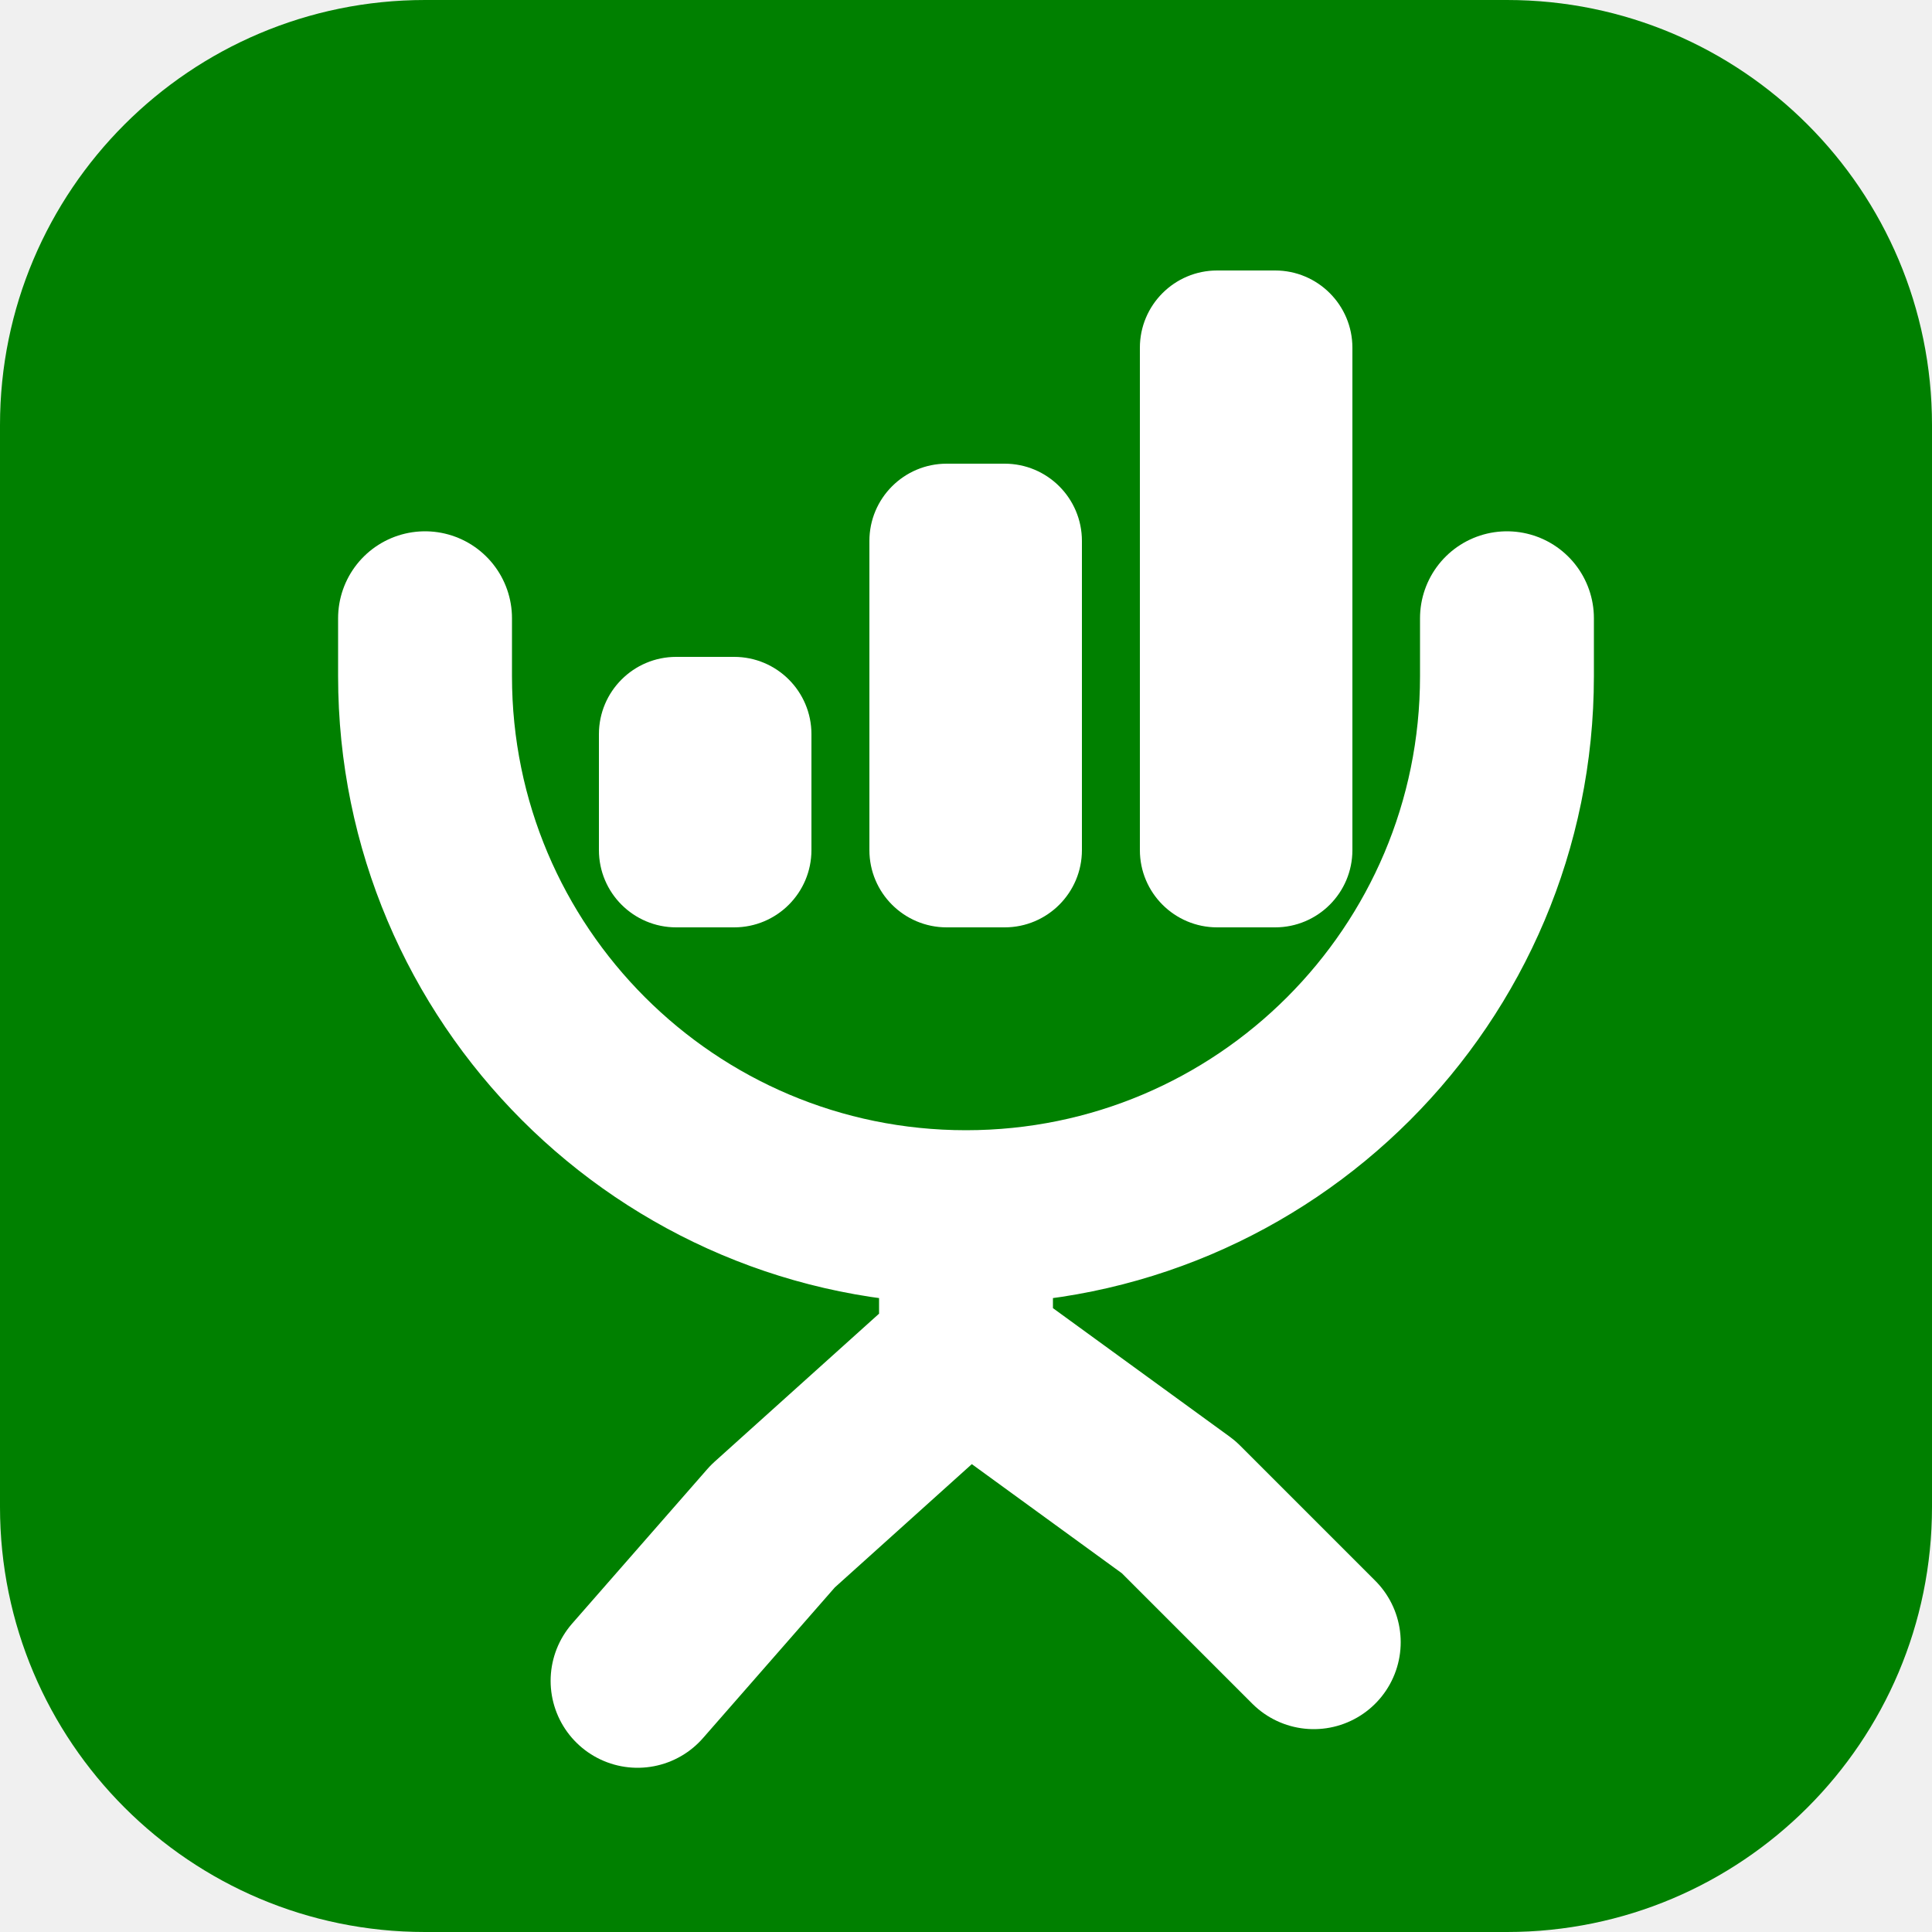
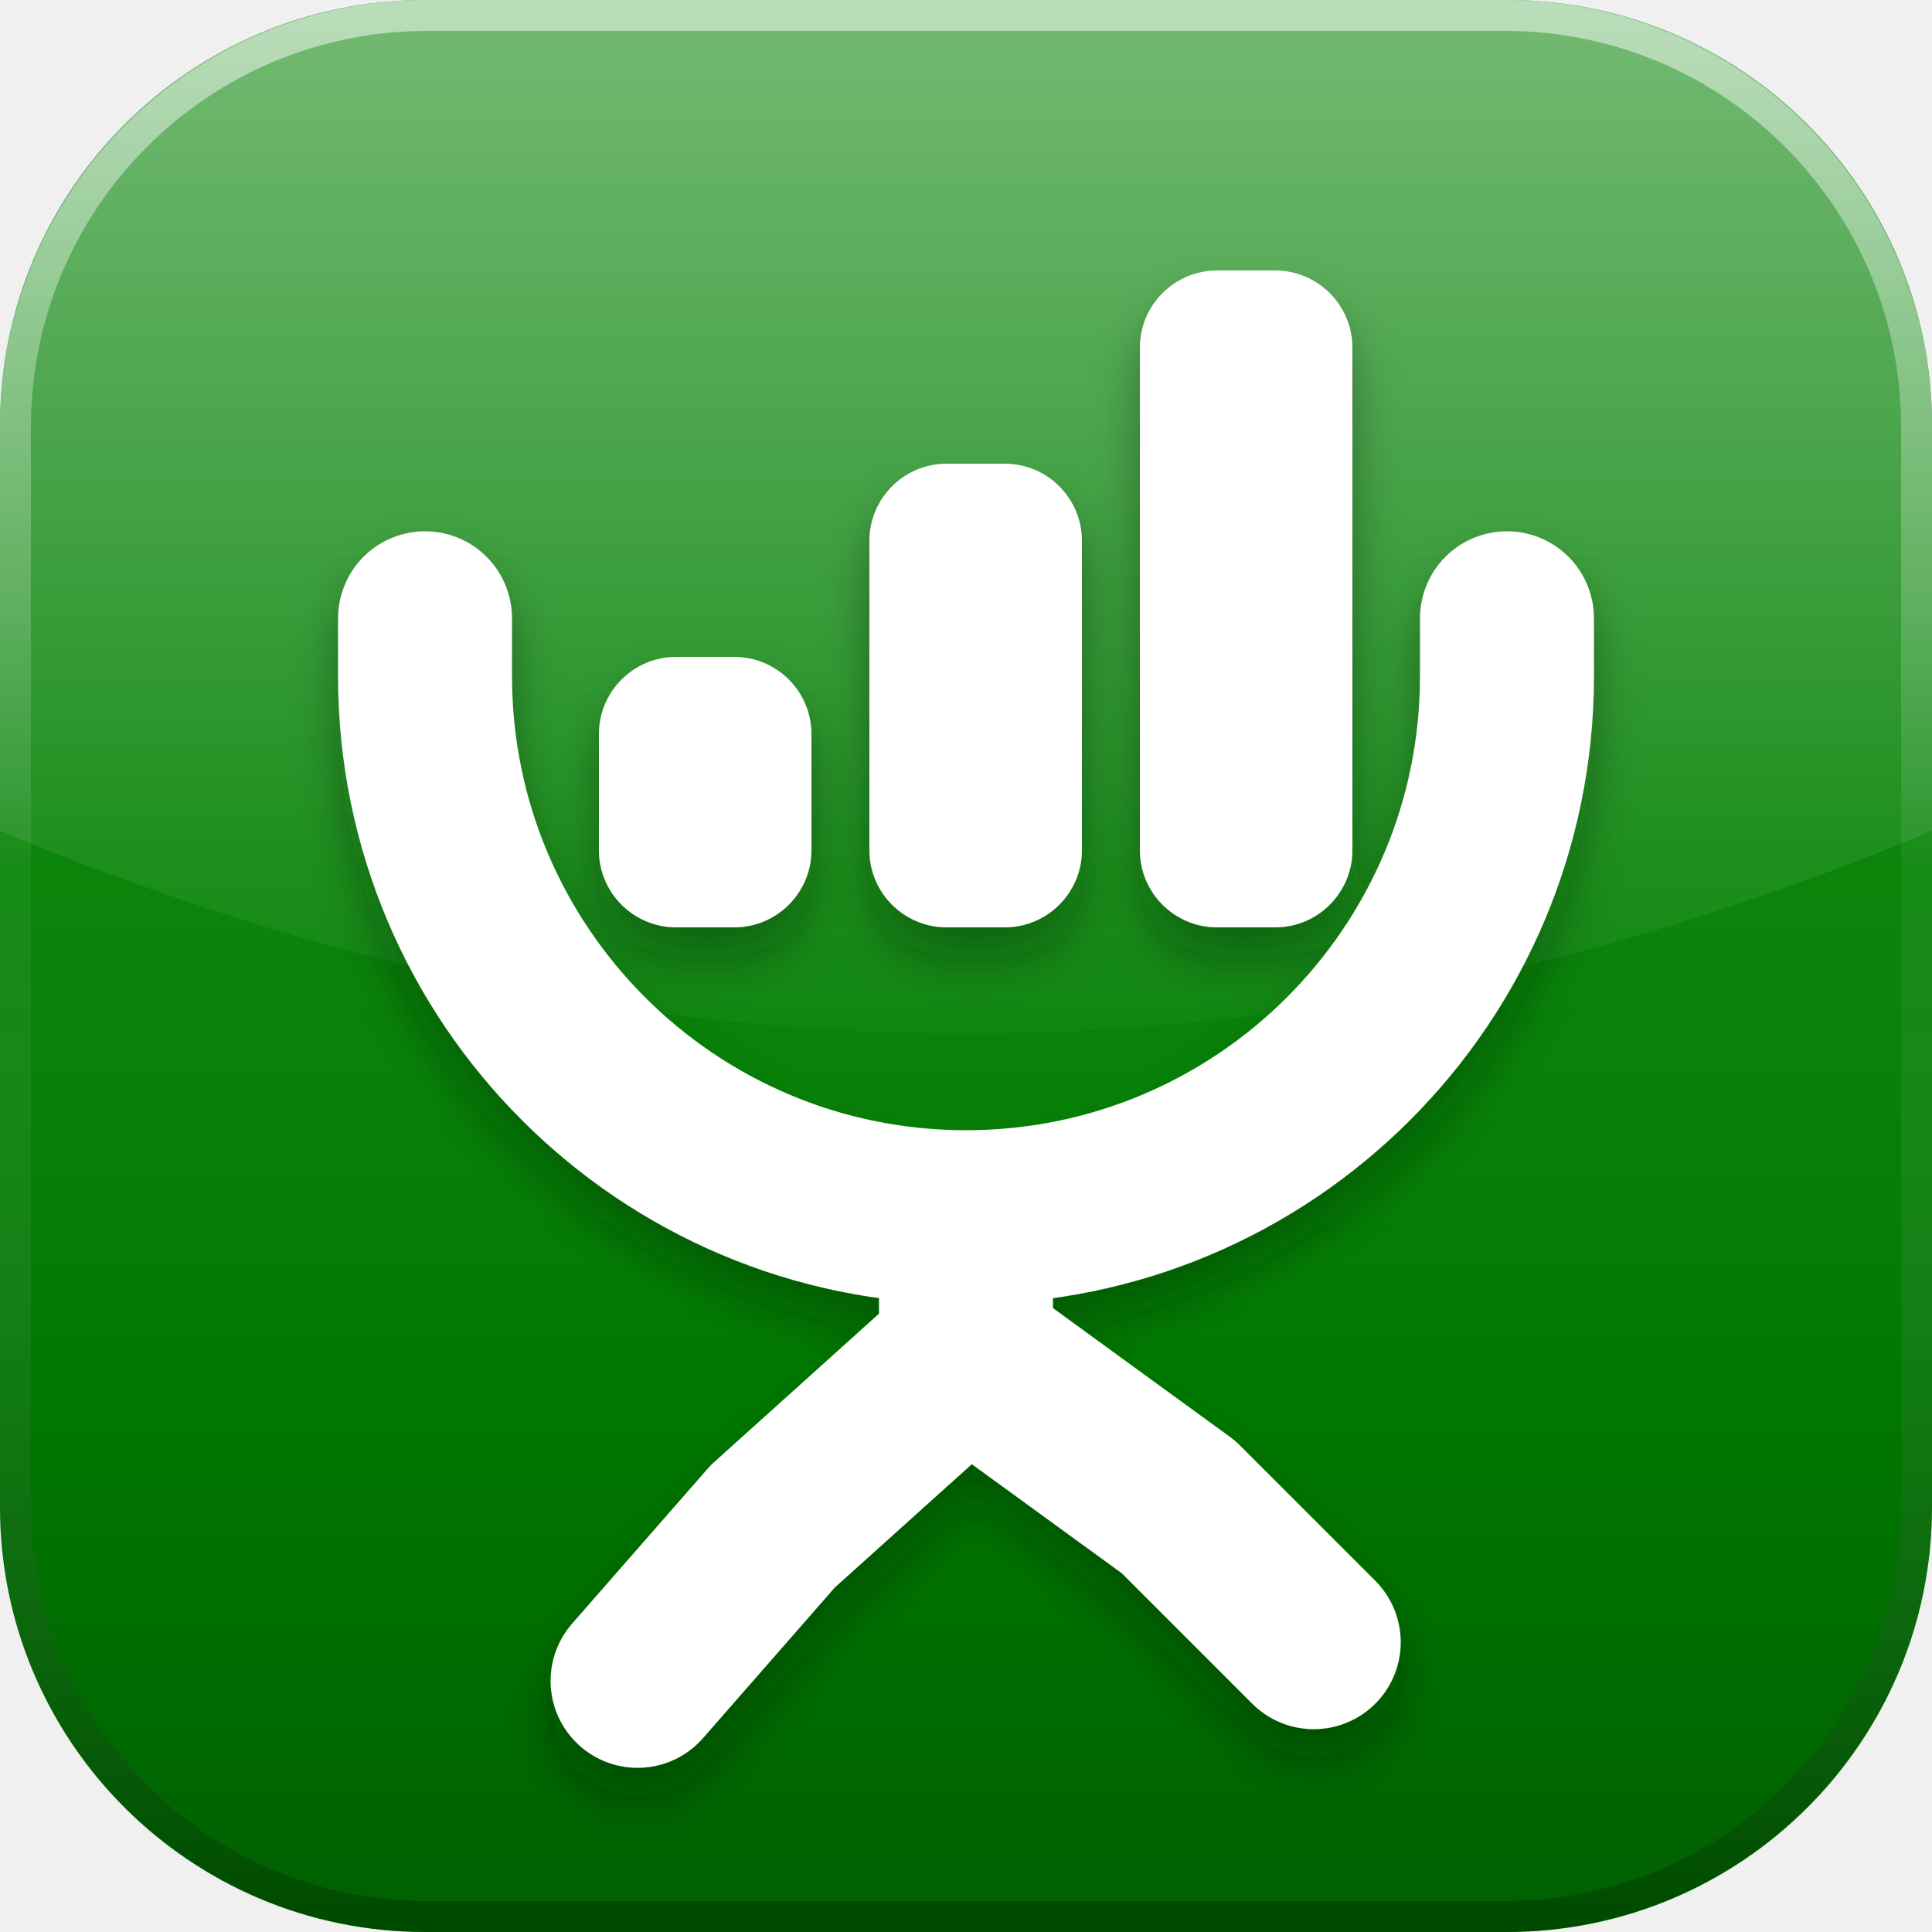
<svg xmlns="http://www.w3.org/2000/svg" viewBox="0 0 100 100">
+   <defs>
+     <linearGradient id="glyphTileShade" x1="0" y1="0" x2="0" y2="1">
+       <stop offset="0" stop-color="#fff" stop-opacity="0.22" />
+       <stop offset="0.45" stop-color="#fff" stop-opacity="0.04" />
+       <stop offset="0.72" stop-color="#000" stop-opacity="0.06" />
+       <stop offset="1" stop-color="#000" stop-opacity="0.26" />
+     </linearGradient>
+     <linearGradient id="glyphGloss" x1="0" y1="0" x2="0" y2="1">
+       <stop offset="0" stop-color="#fff" stop-opacity="0.30" />
+       <stop offset="1" stop-color="#fff" stop-opacity="0.03" />
+     </linearGradient>
+     <linearGradient id="glyphRim" x1="0" y1="0" x2="0" y2="1">
+       <stop offset="0" stop-color="#fff" stop-opacity="0.5" />
+       <stop offset="0.45" stop-color="#fff" stop-opacity="0.05" />
+       <stop offset="1" stop-color="#000" stop-opacity="0.22" />
+     </linearGradient>
+     <filter id="glyphLift" x="-25%" y="-25%" width="150%" height="150%">
+       <feDropShadow dx="0" dy="1.6" stdDeviation="1.2" flood-color="#001a00" flood-opacity="0.34" />
+     </filter>
+   </defs>
  <rect width="100" height="100" rx="22" fill="#008000" />
-   <rect x="31" y="34" width="11" height="14" rx="4" fill="#fff" />
-   <rect x="45" y="24" width="11" height="24" rx="4" fill="#fff" />
-   <rect x="59" y="14" width="11" height="34" rx="4" fill="#fff" />
-   <path d="M22 32v3a28 28 0 0 0 56 0v-3M50 63v7M50 70L40 79L33 87M50 70L61 78L68 85" fill="none" stroke="#fff" stroke-width="9" stroke-linecap="round" stroke-linejoin="round" />
+   <rect width="100" height="100" rx="22" fill="url(#glyphTileShade)" />
+   <path d="M0 22A22 22 0 0 1 22 0H78A22 22 0 0 1 100 22V43Q50 64 0 43Z" fill="url(#glyphGloss)" />
+   <g filter="url(#glyphLift)">
+     <rect x="31" y="34" width="11" height="14" rx="4" fill="#fff" />
+     <rect x="45" y="24" width="11" height="24" rx="4" fill="#fff" />
+     <rect x="59" y="14" width="11" height="34" rx="4" fill="#fff" />
+     <path d="M22 32v3a28 28 0 0 0 56 0v-3M50 63v7M50 70L40 79L33 87M50 70L61 78L68 85" fill="none" stroke="#fff" stroke-width="9" stroke-linecap="round" stroke-linejoin="round" />
+   </g>
+   <rect x="0.8" y="0.8" width="98.4" height="98.4" rx="21.3" fill="none" stroke="url(#glyphRim)" stroke-width="1.6" />
</svg>
